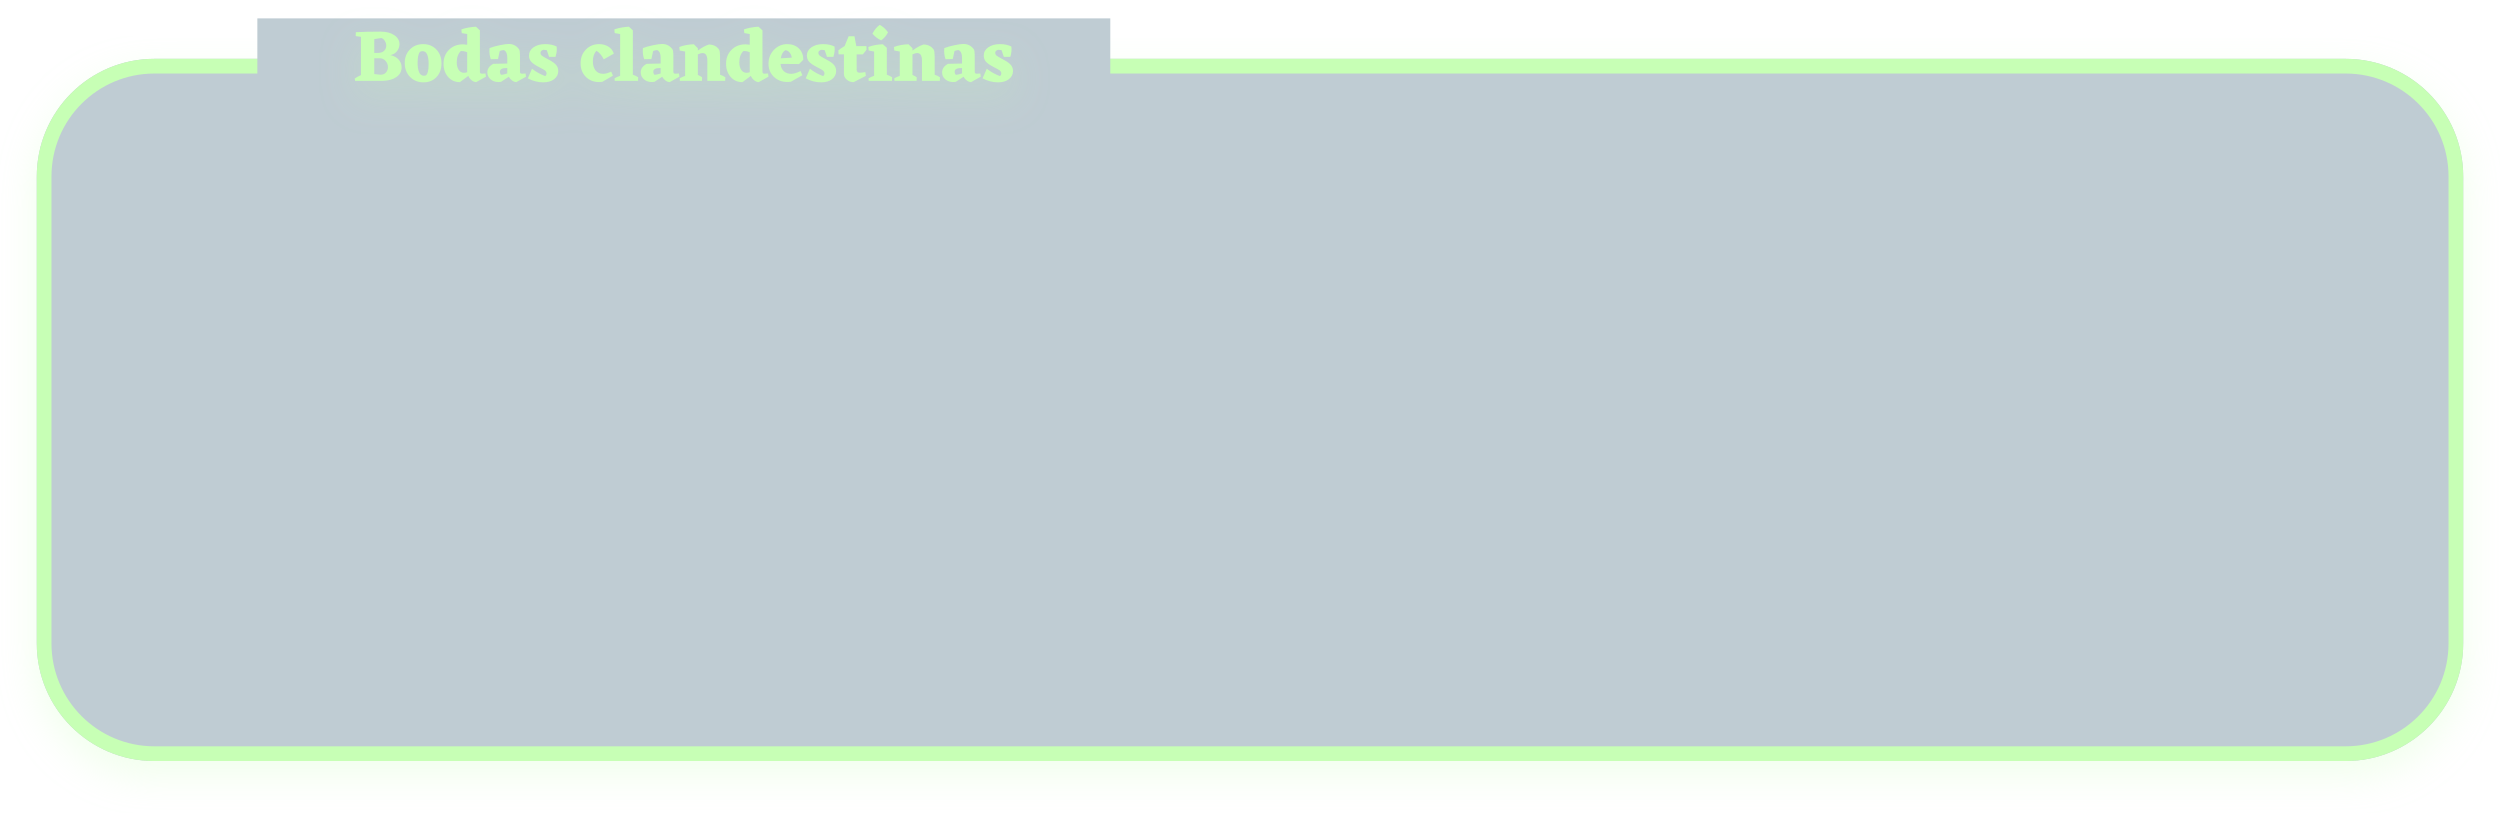
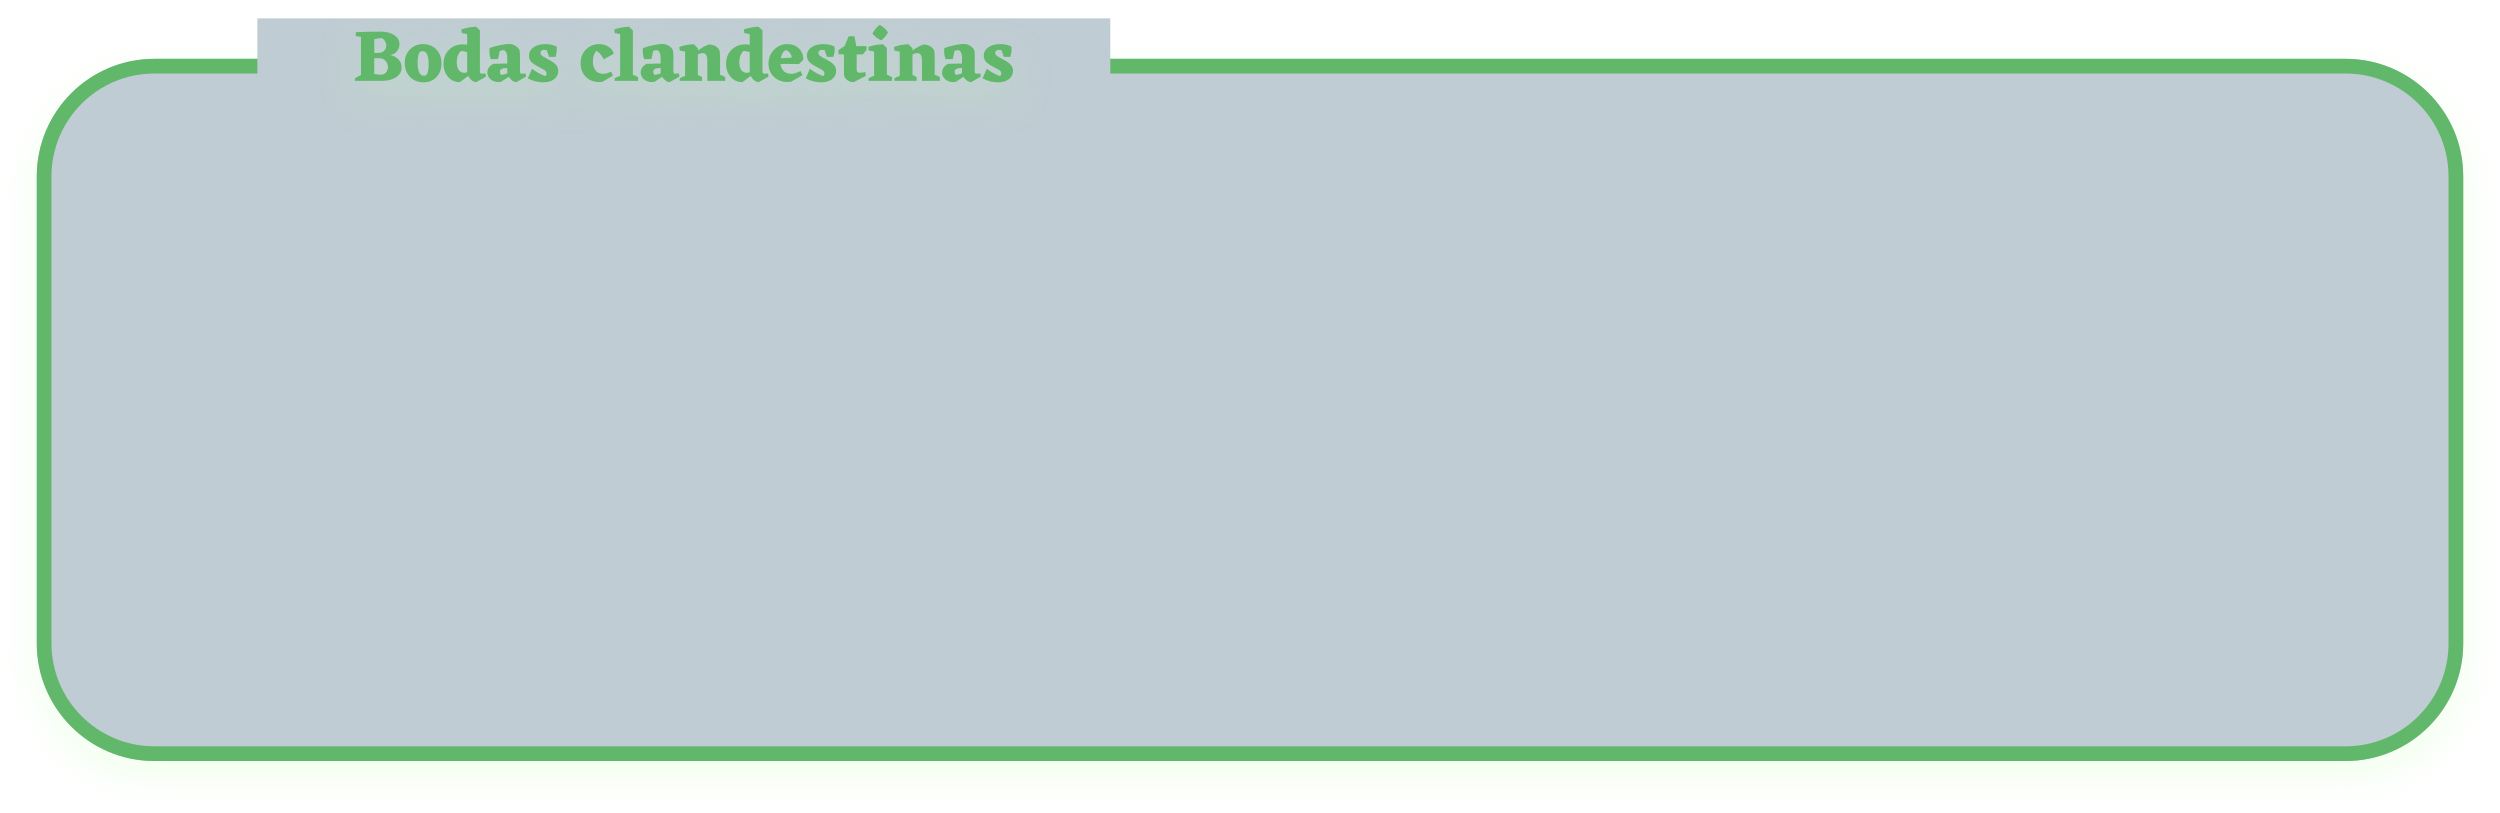
<svg xmlns="http://www.w3.org/2000/svg" width="680" height="221" viewBox="0 0 680 221" fill="none">
  <g filter="url(#filter0_d)">
    <rect x="10" y="16" width="660" height="191" rx="32" fill="#BFCCD3" />
-     <rect x="12" y="18" width="656" height="187" rx="30" stroke="#C7FFB5" stroke-width="4" />
+     <rect x="12" y="18" width="656" height="187" rx="30" stroke="#61B76A" stroke-width="4" />
  </g>
  <rect x="70" y="5" width="232" height="23" fill="#BFCCD3" />
  <g filter="url(#filter1_d)">
-     <path d="M106.18 15C107.153 15.2 107.907 15.607 108.44 16.22C108.973 16.82 109.24 17.52 109.24 18.32C109.24 19.413 108.767 20.293 107.82 20.96C106.887 21.613 105.613 21.96 104 22H96.6L96.48 21.36C96.987 21.013 97.553 20.7 98.18 20.42V10.02L96.76 9.82L96.78 8.76C98.567 8.653 100.82 8.6 103.54 8.6C105.06 8.6 106.293 8.92 107.24 9.56C108.187 10.2 108.66 11.02 108.66 12.02C108.66 12.673 108.447 13.293 108.02 13.88C107.593 14.453 106.98 14.827 106.18 15ZM101.8 10.64V14.4H102.7C103.487 14.4 104.073 14.213 104.46 13.84C104.86 13.453 105.06 12.987 105.06 12.44C105.06 11.987 104.933 11.553 104.68 11.14C104.44 10.727 104.12 10.46 103.72 10.34L101.8 10.64ZM103.2 20.3L103.5 20.32C104.153 20.32 104.653 20.113 105 19.7C105.347 19.287 105.52 18.8 105.52 18.24C105.52 17.613 105.307 17.06 104.88 16.58C104.467 16.1 103.947 15.853 103.32 15.84H101.8V20.14L103.2 20.3ZM110.087 17.14C110.087 15.633 110.561 14.4 111.507 13.44C112.454 12.48 113.654 12 115.107 12C116.561 12 117.754 12.487 118.687 13.46C119.621 14.433 120.087 15.693 120.087 17.24C120.087 18.773 119.627 20.02 118.707 20.98C117.801 21.927 116.627 22.4 115.187 22.4C113.721 22.4 112.501 21.907 111.527 20.92C110.567 19.92 110.087 18.66 110.087 17.14ZM115.847 20.5C116.341 20.127 116.587 19.113 116.587 17.46C116.587 15.1 116.047 13.92 114.967 13.92C114.634 13.92 114.374 13.993 114.187 14.14C113.787 14.673 113.587 15.687 113.587 17.18C113.587 18.193 113.727 19.02 114.007 19.66C114.287 20.287 114.714 20.6 115.287 20.6C115.474 20.6 115.661 20.567 115.847 20.5ZM132.174 20.86L129.514 22.34C129.114 22.327 128.714 22.167 128.314 21.86C127.914 21.553 127.601 21.147 127.374 20.64L125.094 22.34C123.801 22.353 122.734 21.887 121.894 20.94C121.054 19.98 120.634 18.773 120.634 17.32C120.634 15.8 121.127 14.547 122.114 13.56C123.101 12.56 124.381 12.06 125.954 12.06L127.074 12.16V9.26L125.594 9L125.494 8C126.614 7.6 127.934 7.353 129.454 7.26L130.534 8.26V19.5C130.534 19.86 130.701 20.04 131.034 20.04L131.554 20.02L132.054 19.98L132.174 20.86ZM124.234 16.96C124.234 17.773 124.407 18.453 124.754 19C125.114 19.533 125.601 19.8 126.214 19.8C126.507 19.8 126.794 19.747 127.074 19.64V14.22C126.541 13.98 125.967 13.867 125.354 13.88C124.607 14.6 124.234 15.627 124.234 16.96ZM143.077 20.86L140.437 22.34C140.064 22.327 139.69 22.187 139.317 21.92C138.944 21.653 138.637 21.307 138.397 20.88L136.277 22.26L135.597 22.32C134.73 22.32 134.004 22.067 133.417 21.56C132.844 21.053 132.557 20.44 132.557 19.72C132.557 18.72 133.097 17.933 134.177 17.36L137.977 17.28V15.64C137.977 14.613 137.67 13.94 137.057 13.62C136.63 13.647 136.257 13.727 135.937 13.86L135.457 16.06L133.497 16.1C133.244 15.38 133.117 14.62 133.117 13.82L133.157 13.08C133.957 12.773 134.884 12.513 135.937 12.3C136.99 12.073 137.804 11.96 138.377 11.96C139.564 11.96 140.504 12.447 141.197 13.42C141.344 13.673 141.424 14.18 141.437 14.94V19.52C141.437 19.867 141.604 20.04 141.937 20.04L142.477 20.02L142.957 19.98L143.077 20.86ZM135.977 19.5C135.977 19.847 136.09 20.133 136.317 20.36C136.717 20.333 137.27 20.207 137.977 19.98V18.5C136.644 18.473 135.977 18.807 135.977 19.5ZM147.007 14.38C147.007 14.62 147.093 14.84 147.267 15.04C147.44 15.227 148.06 15.6 149.127 16.16C150.193 16.707 150.913 17.22 151.287 17.7C151.66 18.167 151.847 18.7 151.847 19.3C151.847 20.207 151.473 20.953 150.727 21.54C149.98 22.113 148.987 22.4 147.747 22.4C146.347 22.4 144.953 22.04 143.567 21.32L144.707 18.7C145.867 19.593 147.067 20.26 148.307 20.7C148.547 20.487 148.667 20.24 148.667 19.96C148.667 19.707 148.567 19.48 148.367 19.28C148.18 19.08 147.567 18.72 146.527 18.2C145.5 17.667 144.8 17.173 144.427 16.72C144.067 16.253 143.887 15.727 143.887 15.14C143.887 14.207 144.293 13.453 145.107 12.88C145.933 12.293 147 12 148.307 12C149.52 12 150.553 12.22 151.407 12.66L151.447 13.36C151.447 14.053 151.333 14.753 151.107 15.46H149.347L148.727 13.64L147.807 13.54C147.273 13.7 147.007 13.98 147.007 14.38ZM163.819 22.26L162.939 22.32C161.499 22.32 160.299 21.847 159.339 20.9C158.393 19.94 157.919 18.713 157.919 17.22C157.919 15.713 158.399 14.467 159.359 13.48C160.319 12.493 161.526 12 162.979 12C163.913 12 164.746 12.227 165.479 12.68C166.213 13.12 166.706 13.76 166.959 14.6L164.219 16.14C163.646 15.007 162.979 14.233 162.219 13.82C161.579 14.513 161.259 15.473 161.259 16.7C161.259 17.7 161.499 18.513 161.979 19.14C162.473 19.767 163.166 20.08 164.059 20.08C164.686 20.08 165.413 19.88 166.239 19.48L166.719 20.58L163.819 22.26ZM172.137 20.32C172.724 20.52 173.204 20.753 173.577 21.02L173.537 22H167.197L167.157 21.3C167.624 21.033 168.13 20.807 168.677 20.62V9.26L167.197 9L167.097 8C168.217 7.6 169.537 7.353 171.057 7.26L172.137 8.26V20.32ZM184.796 20.86L182.156 22.34C181.782 22.327 181.409 22.187 181.036 21.92C180.662 21.653 180.356 21.307 180.116 20.88L177.996 22.26L177.316 22.32C176.449 22.32 175.722 22.067 175.136 21.56C174.562 21.053 174.276 20.44 174.276 19.72C174.276 18.72 174.816 17.933 175.896 17.36L179.696 17.28V15.64C179.696 14.613 179.389 13.94 178.776 13.62C178.349 13.647 177.976 13.727 177.656 13.86L177.176 16.06L175.216 16.1C174.962 15.38 174.836 14.62 174.836 13.82L174.876 13.08C175.676 12.773 176.602 12.513 177.656 12.3C178.709 12.073 179.522 11.96 180.096 11.96C181.282 11.96 182.222 12.447 182.916 13.42C183.062 13.673 183.142 14.18 183.156 14.94V19.52C183.156 19.867 183.322 20.04 183.656 20.04L184.196 20.02L184.676 19.98L184.796 20.86ZM177.696 19.5C177.696 19.847 177.809 20.133 178.036 20.36C178.436 20.333 178.989 20.207 179.696 19.98V18.5C178.362 18.473 177.696 18.807 177.696 19.5ZM195.855 20.32C196.441 20.52 196.921 20.753 197.295 21.02L197.235 22H192.395V16.46C192.395 15.113 191.968 14.44 191.115 14.44C190.728 14.44 190.295 14.56 189.815 14.8V20.38C190.295 20.593 190.681 20.807 190.975 21.02L190.935 22H184.915L184.875 21.3C185.288 21.06 185.781 20.84 186.355 20.64V14.02L184.875 13.74L184.775 12.78C185.961 12.327 187.281 12.08 188.735 12.04L189.815 13.12V13.76C190.895 12.947 191.901 12.393 192.835 12.1C194.088 12.14 195.015 12.62 195.615 13.54C195.761 13.807 195.841 14.413 195.855 15.36V20.32ZM209.03 20.86L206.37 22.34C205.97 22.327 205.57 22.167 205.17 21.86C204.77 21.553 204.456 21.147 204.23 20.64L201.95 22.34C200.656 22.353 199.59 21.887 198.75 20.94C197.91 19.98 197.49 18.773 197.49 17.32C197.49 15.8 197.983 14.547 198.97 13.56C199.956 12.56 201.236 12.06 202.81 12.06L203.93 12.16V9.26L202.45 9L202.35 8C203.47 7.6 204.79 7.353 206.31 7.26L207.39 8.26V19.5C207.39 19.86 207.556 20.04 207.89 20.04L208.41 20.02L208.91 19.98L209.03 20.86ZM201.09 16.96C201.09 17.773 201.263 18.453 201.61 19C201.97 19.533 202.456 19.8 203.07 19.8C203.363 19.8 203.65 19.747 203.93 19.64V14.22C203.396 13.98 202.823 13.867 202.21 13.88C201.463 14.6 201.09 15.627 201.09 16.96ZM217.333 17.42L212.293 17.38C212.386 18.247 212.693 18.913 213.213 19.38C213.746 19.847 214.413 20.08 215.213 20.08C215.919 20.08 216.766 19.827 217.753 19.32L218.253 20.46L215.113 22.24L214.193 22.3C212.713 22.3 211.479 21.833 210.493 20.9C209.519 19.967 209.033 18.773 209.033 17.32C209.033 15.84 209.526 14.587 210.513 13.56C211.513 12.52 212.719 12 214.133 12C215.426 12 216.479 12.393 217.293 13.18C218.106 13.953 218.506 14.98 218.493 16.26L217.333 17.42ZM213.593 13.66C212.953 14.06 212.546 14.793 212.373 15.86L215.373 15.68C215.293 15.133 215.086 14.667 214.753 14.28C214.433 13.88 214.046 13.673 213.593 13.66ZM222.593 14.38C222.593 14.62 222.679 14.84 222.853 15.04C223.026 15.227 223.646 15.6 224.713 16.16C225.779 16.707 226.499 17.22 226.873 17.7C227.246 18.167 227.433 18.7 227.433 19.3C227.433 20.207 227.059 20.953 226.313 21.54C225.566 22.113 224.573 22.4 223.333 22.4C221.933 22.4 220.539 22.04 219.153 21.32L220.293 18.7C221.453 19.593 222.653 20.26 223.893 20.7C224.133 20.487 224.253 20.24 224.253 19.96C224.253 19.707 224.153 19.48 223.952 19.28C223.766 19.08 223.153 18.72 222.113 18.2C221.086 17.667 220.386 17.173 220.013 16.72C219.653 16.253 219.472 15.727 219.472 15.14C219.472 14.207 219.879 13.453 220.693 12.88C221.519 12.293 222.586 12 223.893 12C225.106 12 226.139 12.22 226.993 12.66L227.033 13.36C227.033 14.053 226.919 14.753 226.693 15.46H224.933L224.313 13.64L223.393 13.54C222.859 13.7 222.593 13.98 222.593 14.38ZM233.772 19.78C234.239 19.78 234.772 19.72 235.372 19.6L235.512 20.64L232.212 22.34C231.546 22.367 230.932 22.16 230.372 21.72C229.826 21.267 229.552 20.74 229.552 20.14V14.78H228.092L228.032 13.7C228.472 13.327 229.039 12.94 229.732 12.54L230.832 9.86H232.412L232.912 12.54H235.672L235.692 13.54L234.692 14.8H233.012V18.92C233.012 19.493 233.266 19.78 233.772 19.78ZM239.679 10.98C238.759 10.567 237.966 9.96 237.299 9.16C237.832 8.133 238.492 7.333 239.279 6.76C240.172 7.227 240.926 7.907 241.539 8.8C241.099 9.68 240.479 10.407 239.679 10.98ZM241.219 20.32C241.806 20.52 242.286 20.753 242.659 21.02L242.619 22H236.279L236.239 21.3C236.706 21.033 237.212 20.807 237.759 20.62V14.02L236.279 13.74L236.179 12.78C237.366 12.327 238.686 12.08 240.139 12.04L241.219 13V20.32ZM254.234 20.32C254.82 20.52 255.3 20.753 255.674 21.02L255.614 22H250.774V16.46C250.774 15.113 250.347 14.44 249.494 14.44C249.107 14.44 248.674 14.56 248.194 14.8V20.38C248.674 20.593 249.06 20.807 249.354 21.02L249.314 22H243.294L243.254 21.3C243.667 21.06 244.16 20.84 244.734 20.64V14.02L243.254 13.74L243.154 12.78C244.34 12.327 245.66 12.08 247.114 12.04L248.194 13.12V13.76C249.274 12.947 250.28 12.393 251.214 12.1C252.467 12.14 253.394 12.62 253.994 13.54C254.14 13.807 254.22 14.413 254.234 15.36V20.32ZM266.768 20.86L264.128 22.34C263.755 22.327 263.382 22.187 263.008 21.92C262.635 21.653 262.328 21.307 262.088 20.88L259.968 22.26L259.288 22.32C258.422 22.32 257.695 22.067 257.108 21.56C256.535 21.053 256.248 20.44 256.248 19.72C256.248 18.72 256.788 17.933 257.868 17.36L261.668 17.28V15.64C261.668 14.613 261.362 13.94 260.748 13.62C260.322 13.647 259.948 13.727 259.628 13.86L259.148 16.06L257.188 16.1C256.935 15.38 256.808 14.62 256.808 13.82L256.848 13.08C257.648 12.773 258.575 12.513 259.628 12.3C260.682 12.073 261.495 11.96 262.068 11.96C263.255 11.96 264.195 12.447 264.888 13.42C265.035 13.673 265.115 14.18 265.128 14.94V19.52C265.128 19.867 265.295 20.04 265.628 20.04L266.168 20.02L266.648 19.98L266.768 20.86ZM259.668 19.5C259.668 19.847 259.782 20.133 260.008 20.36C260.408 20.333 260.962 20.207 261.668 19.98V18.5C260.335 18.473 259.668 18.807 259.668 19.5ZM270.698 14.38C270.698 14.62 270.785 14.84 270.958 15.04C271.131 15.227 271.751 15.6 272.818 16.16C273.885 16.707 274.605 17.22 274.978 17.7C275.351 18.167 275.538 18.7 275.538 19.3C275.538 20.207 275.165 20.953 274.418 21.54C273.671 22.113 272.678 22.4 271.438 22.4C270.038 22.4 268.645 22.04 267.258 21.32L268.398 18.7C269.558 19.593 270.758 20.26 271.998 20.7C272.238 20.487 272.358 20.24 272.358 19.96C272.358 19.707 272.258 19.48 272.058 19.28C271.871 19.08 271.258 18.72 270.218 18.2C269.191 17.667 268.491 17.173 268.118 16.72C267.758 16.253 267.578 15.727 267.578 15.14C267.578 14.207 267.985 13.453 268.798 12.88C269.625 12.293 270.691 12 271.998 12C273.211 12 274.245 12.22 275.098 12.66L275.138 13.36C275.138 14.053 275.025 14.753 274.798 15.46H273.038L272.418 13.64L271.498 13.54C270.965 13.7 270.698 13.98 270.698 14.38Z" fill="#C7FFB5" />
+     <path d="M106.18 15C107.153 15.2 107.907 15.607 108.44 16.22C108.973 16.82 109.24 17.52 109.24 18.32C109.24 19.413 108.767 20.293 107.82 20.96C106.887 21.613 105.613 21.96 104 22H96.6L96.48 21.36C96.987 21.013 97.553 20.7 98.18 20.42V10.02L96.76 9.82L96.78 8.76C98.567 8.653 100.82 8.6 103.54 8.6C105.06 8.6 106.293 8.92 107.24 9.56C108.187 10.2 108.66 11.02 108.66 12.02C108.66 12.673 108.447 13.293 108.02 13.88C107.593 14.453 106.98 14.827 106.18 15ZM101.8 10.64V14.4H102.7C103.487 14.4 104.073 14.213 104.46 13.84C104.86 13.453 105.06 12.987 105.06 12.44C105.06 11.987 104.933 11.553 104.68 11.14C104.44 10.727 104.12 10.46 103.72 10.34L101.8 10.64ZM103.2 20.3L103.5 20.32C104.153 20.32 104.653 20.113 105 19.7C105.347 19.287 105.52 18.8 105.52 18.24C105.52 17.613 105.307 17.06 104.88 16.58C104.467 16.1 103.947 15.853 103.32 15.84H101.8V20.14L103.2 20.3ZM110.087 17.14C110.087 15.633 110.561 14.4 111.507 13.44C112.454 12.48 113.654 12 115.107 12C116.561 12 117.754 12.487 118.687 13.46C119.621 14.433 120.087 15.693 120.087 17.24C120.087 18.773 119.627 20.02 118.707 20.98C117.801 21.927 116.627 22.4 115.187 22.4C113.721 22.4 112.501 21.907 111.527 20.92C110.567 19.92 110.087 18.66 110.087 17.14ZM115.847 20.5C116.341 20.127 116.587 19.113 116.587 17.46C116.587 15.1 116.047 13.92 114.967 13.92C114.634 13.92 114.374 13.993 114.187 14.14C113.787 14.673 113.587 15.687 113.587 17.18C113.587 18.193 113.727 19.02 114.007 19.66C114.287 20.287 114.714 20.6 115.287 20.6C115.474 20.6 115.661 20.567 115.847 20.5ZM132.174 20.86L129.514 22.34C129.114 22.327 128.714 22.167 128.314 21.86C127.914 21.553 127.601 21.147 127.374 20.64L125.094 22.34C123.801 22.353 122.734 21.887 121.894 20.94C121.054 19.98 120.634 18.773 120.634 17.32C120.634 15.8 121.127 14.547 122.114 13.56C123.101 12.56 124.381 12.06 125.954 12.06L127.074 12.16V9.26L125.594 9L125.494 8C126.614 7.6 127.934 7.353 129.454 7.26L130.534 8.26V19.5C130.534 19.86 130.701 20.04 131.034 20.04L131.554 20.02L132.054 19.98L132.174 20.86ZM124.234 16.96C124.234 17.773 124.407 18.453 124.754 19C125.114 19.533 125.601 19.8 126.214 19.8C126.507 19.8 126.794 19.747 127.074 19.64V14.22C126.541 13.98 125.967 13.867 125.354 13.88C124.607 14.6 124.234 15.627 124.234 16.96ZM143.077 20.86L140.437 22.34C140.064 22.327 139.69 22.187 139.317 21.92C138.944 21.653 138.637 21.307 138.397 20.88L136.277 22.26L135.597 22.32C134.73 22.32 134.004 22.067 133.417 21.56C132.844 21.053 132.557 20.44 132.557 19.72C132.557 18.72 133.097 17.933 134.177 17.36L137.977 17.28V15.64C137.977 14.613 137.67 13.94 137.057 13.62C136.63 13.647 136.257 13.727 135.937 13.86L135.457 16.06L133.497 16.1C133.244 15.38 133.117 14.62 133.117 13.82L133.157 13.08C133.957 12.773 134.884 12.513 135.937 12.3C136.99 12.073 137.804 11.96 138.377 11.96C139.564 11.96 140.504 12.447 141.197 13.42C141.344 13.673 141.424 14.18 141.437 14.94V19.52C141.437 19.867 141.604 20.04 141.937 20.04L142.477 20.02L142.957 19.98L143.077 20.86ZM135.977 19.5C135.977 19.847 136.09 20.133 136.317 20.36C136.717 20.333 137.27 20.207 137.977 19.98V18.5C136.644 18.473 135.977 18.807 135.977 19.5ZM147.007 14.38C147.007 14.62 147.093 14.84 147.267 15.04C147.44 15.227 148.06 15.6 149.127 16.16C150.193 16.707 150.913 17.22 151.287 17.7C151.66 18.167 151.847 18.7 151.847 19.3C151.847 20.207 151.473 20.953 150.727 21.54C149.98 22.113 148.987 22.4 147.747 22.4C146.347 22.4 144.953 22.04 143.567 21.32L144.707 18.7C145.867 19.593 147.067 20.26 148.307 20.7C148.547 20.487 148.667 20.24 148.667 19.96C148.667 19.707 148.567 19.48 148.367 19.28C148.18 19.08 147.567 18.72 146.527 18.2C145.5 17.667 144.8 17.173 144.427 16.72C144.067 16.253 143.887 15.727 143.887 15.14C143.887 14.207 144.293 13.453 145.107 12.88C145.933 12.293 147 12 148.307 12C149.52 12 150.553 12.22 151.407 12.66L151.447 13.36C151.447 14.053 151.333 14.753 151.107 15.46H149.347L148.727 13.64L147.807 13.54C147.273 13.7 147.007 13.98 147.007 14.38ZM163.819 22.26L162.939 22.32C161.499 22.32 160.299 21.847 159.339 20.9C158.393 19.94 157.919 18.713 157.919 17.22C157.919 15.713 158.399 14.467 159.359 13.48C160.319 12.493 161.526 12 162.979 12C163.913 12 164.746 12.227 165.479 12.68C166.213 13.12 166.706 13.76 166.959 14.6L164.219 16.14C163.646 15.007 162.979 14.233 162.219 13.82C161.579 14.513 161.259 15.473 161.259 16.7C161.259 17.7 161.499 18.513 161.979 19.14C162.473 19.767 163.166 20.08 164.059 20.08C164.686 20.08 165.413 19.88 166.239 19.48L166.719 20.58L163.819 22.26ZM172.137 20.32C172.724 20.52 173.204 20.753 173.577 21.02L173.537 22H167.197L167.157 21.3C167.624 21.033 168.13 20.807 168.677 20.62V9.26L167.197 9L167.097 8C168.217 7.6 169.537 7.353 171.057 7.26L172.137 8.26V20.32ZM184.796 20.86L182.156 22.34C181.782 22.327 181.409 22.187 181.036 21.92C180.662 21.653 180.356 21.307 180.116 20.88L177.996 22.26L177.316 22.32C176.449 22.32 175.722 22.067 175.136 21.56C174.562 21.053 174.276 20.44 174.276 19.72C174.276 18.72 174.816 17.933 175.896 17.36L179.696 17.28V15.64C179.696 14.613 179.389 13.94 178.776 13.62C178.349 13.647 177.976 13.727 177.656 13.86L177.176 16.06L175.216 16.1C174.962 15.38 174.836 14.62 174.836 13.82L174.876 13.08C175.676 12.773 176.602 12.513 177.656 12.3C178.709 12.073 179.522 11.96 180.096 11.96C181.282 11.96 182.222 12.447 182.916 13.42C183.062 13.673 183.142 14.18 183.156 14.94V19.52C183.156 19.867 183.322 20.04 183.656 20.04L184.196 20.02L184.676 19.98L184.796 20.86ZM177.696 19.5C177.696 19.847 177.809 20.133 178.036 20.36C178.436 20.333 178.989 20.207 179.696 19.98V18.5C178.362 18.473 177.696 18.807 177.696 19.5ZM195.855 20.32C196.441 20.52 196.921 20.753 197.295 21.02L197.235 22H192.395V16.46C192.395 15.113 191.968 14.44 191.115 14.44C190.728 14.44 190.295 14.56 189.815 14.8V20.38C190.295 20.593 190.681 20.807 190.975 21.02L190.935 22H184.915L184.875 21.3C185.288 21.06 185.781 20.84 186.355 20.64V14.02L184.875 13.74L184.775 12.78C185.961 12.327 187.281 12.08 188.735 12.04L189.815 13.12V13.76C190.895 12.947 191.901 12.393 192.835 12.1C194.088 12.14 195.015 12.62 195.615 13.54C195.761 13.807 195.841 14.413 195.855 15.36V20.32ZM209.03 20.86L206.37 22.34C205.97 22.327 205.57 22.167 205.17 21.86C204.77 21.553 204.456 21.147 204.23 20.64L201.95 22.34C200.656 22.353 199.59 21.887 198.75 20.94C197.91 19.98 197.49 18.773 197.49 17.32C197.49 15.8 197.983 14.547 198.97 13.56C199.956 12.56 201.236 12.06 202.81 12.06L203.93 12.16V9.26L202.45 9L202.35 8C203.47 7.6 204.79 7.353 206.31 7.26L207.39 8.26V19.5C207.39 19.86 207.556 20.04 207.89 20.04L208.41 20.02L208.91 19.98L209.03 20.86ZM201.09 16.96C201.09 17.773 201.263 18.453 201.61 19C201.97 19.533 202.456 19.8 203.07 19.8C203.363 19.8 203.65 19.747 203.93 19.64V14.22C203.396 13.98 202.823 13.867 202.21 13.88C201.463 14.6 201.09 15.627 201.09 16.96ZM217.333 17.42L212.293 17.38C212.386 18.247 212.693 18.913 213.213 19.38C213.746 19.847 214.413 20.08 215.213 20.08C215.919 20.08 216.766 19.827 217.753 19.32L218.253 20.46L215.113 22.24L214.193 22.3C212.713 22.3 211.479 21.833 210.493 20.9C209.519 19.967 209.033 18.773 209.033 17.32C209.033 15.84 209.526 14.587 210.513 13.56C211.513 12.52 212.719 12 214.133 12C215.426 12 216.479 12.393 217.293 13.18C218.106 13.953 218.506 14.98 218.493 16.26L217.333 17.42ZM213.593 13.66C212.953 14.06 212.546 14.793 212.373 15.86L215.373 15.68C215.293 15.133 215.086 14.667 214.753 14.28C214.433 13.88 214.046 13.673 213.593 13.66ZM222.593 14.38C222.593 14.62 222.679 14.84 222.853 15.04C223.026 15.227 223.646 15.6 224.713 16.16C225.779 16.707 226.499 17.22 226.873 17.7C227.246 18.167 227.433 18.7 227.433 19.3C227.433 20.207 227.059 20.953 226.313 21.54C225.566 22.113 224.573 22.4 223.333 22.4C221.933 22.4 220.539 22.04 219.153 21.32L220.293 18.7C221.453 19.593 222.653 20.26 223.893 20.7C224.133 20.487 224.253 20.24 224.253 19.96C224.253 19.707 224.153 19.48 223.952 19.28C223.766 19.08 223.153 18.72 222.113 18.2C221.086 17.667 220.386 17.173 220.013 16.72C219.653 16.253 219.472 15.727 219.472 15.14C219.472 14.207 219.879 13.453 220.693 12.88C221.519 12.293 222.586 12 223.893 12C225.106 12 226.139 12.22 226.993 12.66L227.033 13.36C227.033 14.053 226.919 14.753 226.693 15.46H224.933L224.313 13.64L223.393 13.54C222.859 13.7 222.593 13.98 222.593 14.38ZM233.772 19.78C234.239 19.78 234.772 19.72 235.372 19.6L235.512 20.64L232.212 22.34C231.546 22.367 230.932 22.16 230.372 21.72C229.826 21.267 229.552 20.74 229.552 20.14V14.78H228.092L228.032 13.7C228.472 13.327 229.039 12.94 229.732 12.54L230.832 9.86H232.412L232.912 12.54H235.672L235.692 13.54L234.692 14.8H233.012V18.92C233.012 19.493 233.266 19.78 233.772 19.78ZM239.679 10.98C238.759 10.567 237.966 9.96 237.299 9.16C237.832 8.133 238.492 7.333 239.279 6.76C240.172 7.227 240.926 7.907 241.539 8.8C241.099 9.68 240.479 10.407 239.679 10.98ZM241.219 20.32C241.806 20.52 242.286 20.753 242.659 21.02L242.619 22H236.279L236.239 21.3C236.706 21.033 237.212 20.807 237.759 20.62V14.02L236.279 13.74L236.179 12.78C237.366 12.327 238.686 12.08 240.139 12.04L241.219 13V20.32ZM254.234 20.32C254.82 20.52 255.3 20.753 255.674 21.02L255.614 22H250.774V16.46C250.774 15.113 250.347 14.44 249.494 14.44C249.107 14.44 248.674 14.56 248.194 14.8V20.38C248.674 20.593 249.06 20.807 249.354 21.02L249.314 22H243.294L243.254 21.3C243.667 21.06 244.16 20.84 244.734 20.64V14.02L243.254 13.74L243.154 12.78C244.34 12.327 245.66 12.08 247.114 12.04L248.194 13.12V13.76C249.274 12.947 250.28 12.393 251.214 12.1C252.467 12.14 253.394 12.62 253.994 13.54C254.14 13.807 254.22 14.413 254.234 15.36V20.32ZM266.768 20.86L264.128 22.34C263.755 22.327 263.382 22.187 263.008 21.92C262.635 21.653 262.328 21.307 262.088 20.88L259.968 22.26L259.288 22.32C258.422 22.32 257.695 22.067 257.108 21.56C256.535 21.053 256.248 20.44 256.248 19.72C256.248 18.72 256.788 17.933 257.868 17.36L261.668 17.28V15.64C261.668 14.613 261.362 13.94 260.748 13.62C260.322 13.647 259.948 13.727 259.628 13.86L259.148 16.06L257.188 16.1C256.935 15.38 256.808 14.62 256.808 13.82L256.848 13.08C257.648 12.773 258.575 12.513 259.628 12.3C260.682 12.073 261.495 11.96 262.068 11.96C263.255 11.96 264.195 12.447 264.888 13.42C265.035 13.673 265.115 14.18 265.128 14.94V19.52C265.128 19.867 265.295 20.04 265.628 20.04L266.168 20.02L266.648 19.98L266.768 20.86ZM259.668 19.5C259.668 19.847 259.782 20.133 260.008 20.36C260.408 20.333 260.962 20.207 261.668 19.98V18.5C260.335 18.473 259.668 18.807 259.668 19.5ZM270.698 14.38C270.698 14.62 270.785 14.84 270.958 15.04C271.131 15.227 271.751 15.6 272.818 16.16C273.885 16.707 274.605 17.22 274.978 17.7C275.351 18.167 275.538 18.7 275.538 19.3C275.538 20.207 275.165 20.953 274.418 21.54C273.671 22.113 272.678 22.4 271.438 22.4C270.038 22.4 268.645 22.04 267.258 21.32L268.398 18.7C269.558 19.593 270.758 20.26 271.998 20.7C272.238 20.487 272.358 20.24 272.358 19.96C272.358 19.707 272.258 19.48 272.058 19.28C271.871 19.08 271.258 18.72 270.218 18.2C269.191 17.667 268.491 17.173 268.118 16.72C267.758 16.253 267.578 15.727 267.578 15.14C267.578 14.207 267.985 13.453 268.798 12.88C269.625 12.293 270.691 12 271.998 12C273.211 12 274.245 12.22 275.098 12.66L275.138 13.36C275.138 14.053 275.025 14.753 274.798 15.46H273.038L272.418 13.64L271.498 13.54C270.965 13.7 270.698 13.98 270.698 14.38Z" fill="#61B76A" />
  </g>
  <defs>
    <filter id="filter0_d" x="0" y="10" width="680" height="211" filterUnits="userSpaceOnUse" color-interpolation-filters="sRGB">
      <feFlood flood-opacity="0" result="BackgroundImageFix" />
      <feColorMatrix in="SourceAlpha" type="matrix" values="0 0 0 0 0 0 0 0 0 0 0 0 0 0 0 0 0 0 127 0" />
      <feOffset dy="4" />
      <feGaussianBlur stdDeviation="5" />
      <feColorMatrix type="matrix" values="0 0 0 0 0.78 0 0 0 0 1 0 0 0 0 0.71 0 0 0 0.25 0" />
      <feBlend mode="normal" in2="BackgroundImageFix" result="effect1_dropShadow" />
      <feBlend mode="normal" in="SourceGraphic" in2="effect1_dropShadow" result="shape" />
    </filter>
    <filter id="filter1_d" x="86.481" y="0.76" width="199.058" height="35.64" filterUnits="userSpaceOnUse" color-interpolation-filters="sRGB">
      <feFlood flood-opacity="0" result="BackgroundImageFix" />
      <feColorMatrix in="SourceAlpha" type="matrix" values="0 0 0 0 0 0 0 0 0 0 0 0 0 0 0 0 0 0 127 0" />
      <feOffset dy="4" />
      <feGaussianBlur stdDeviation="5" />
      <feColorMatrix type="matrix" values="0 0 0 0 0.78 0 0 0 0 1 0 0 0 0 0.71 0 0 0 0.25 0" />
      <feBlend mode="normal" in2="BackgroundImageFix" result="effect1_dropShadow" />
      <feBlend mode="normal" in="SourceGraphic" in2="effect1_dropShadow" result="shape" />
    </filter>
  </defs>
</svg>
